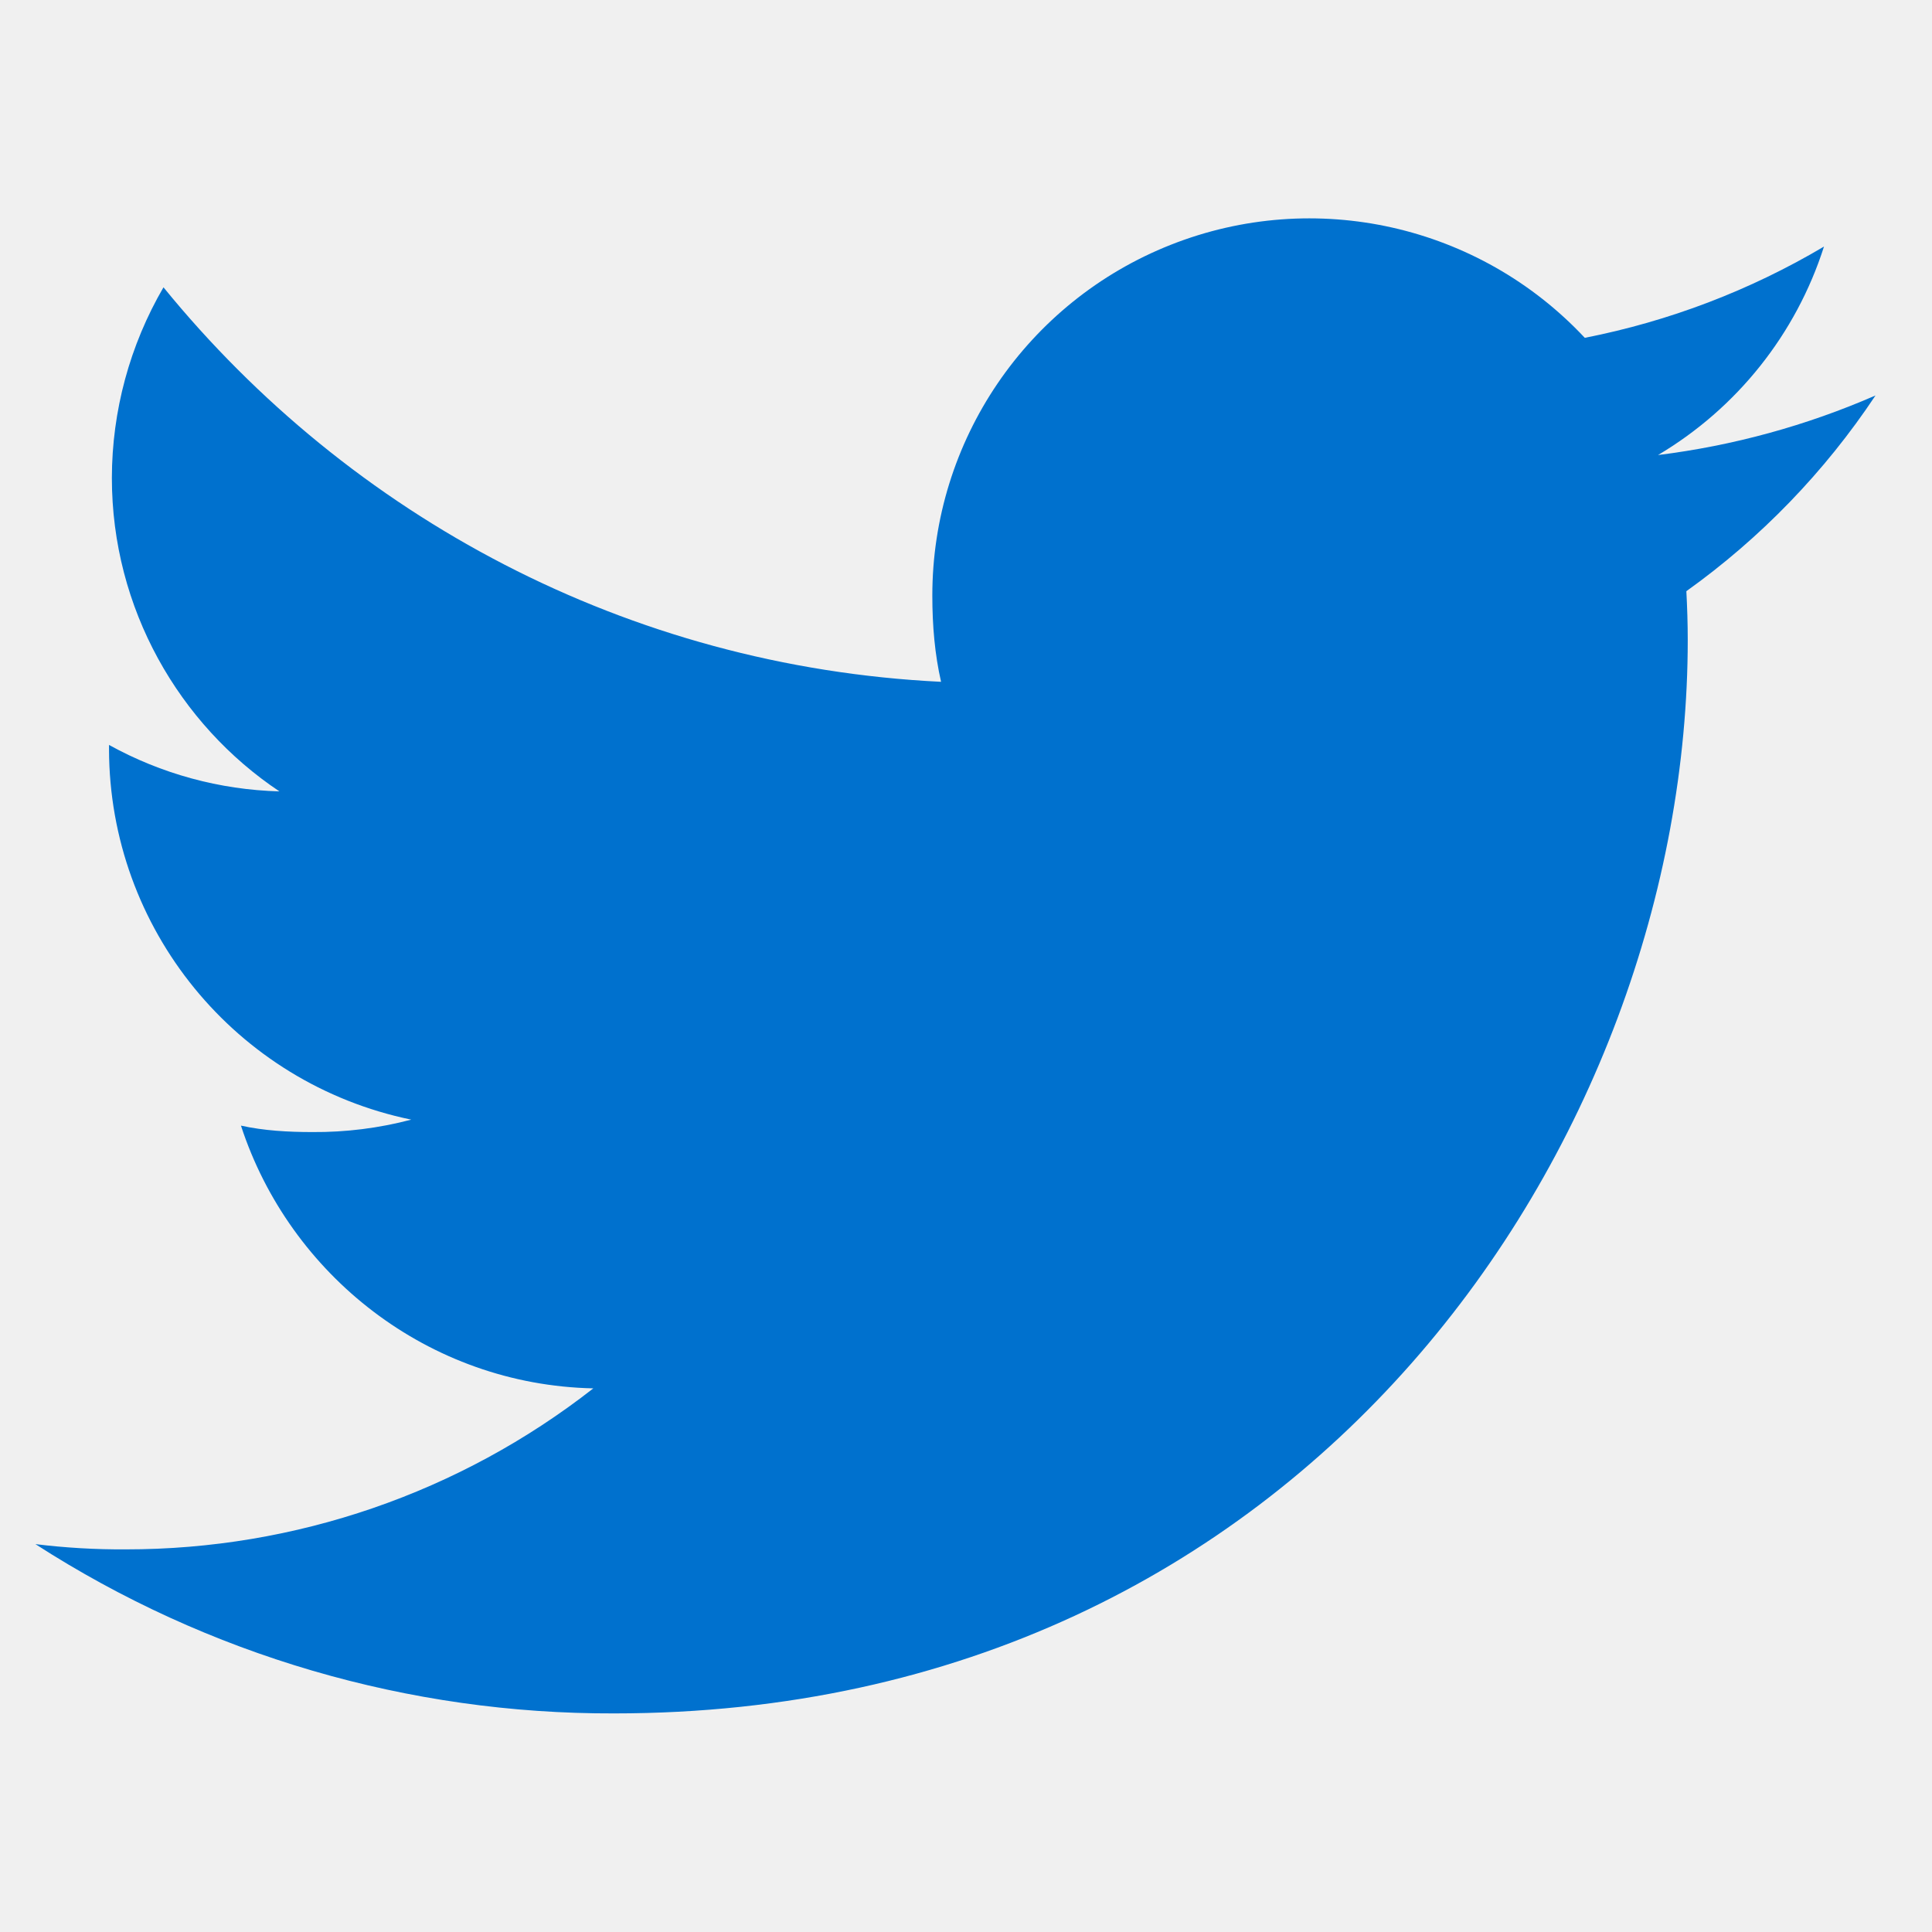
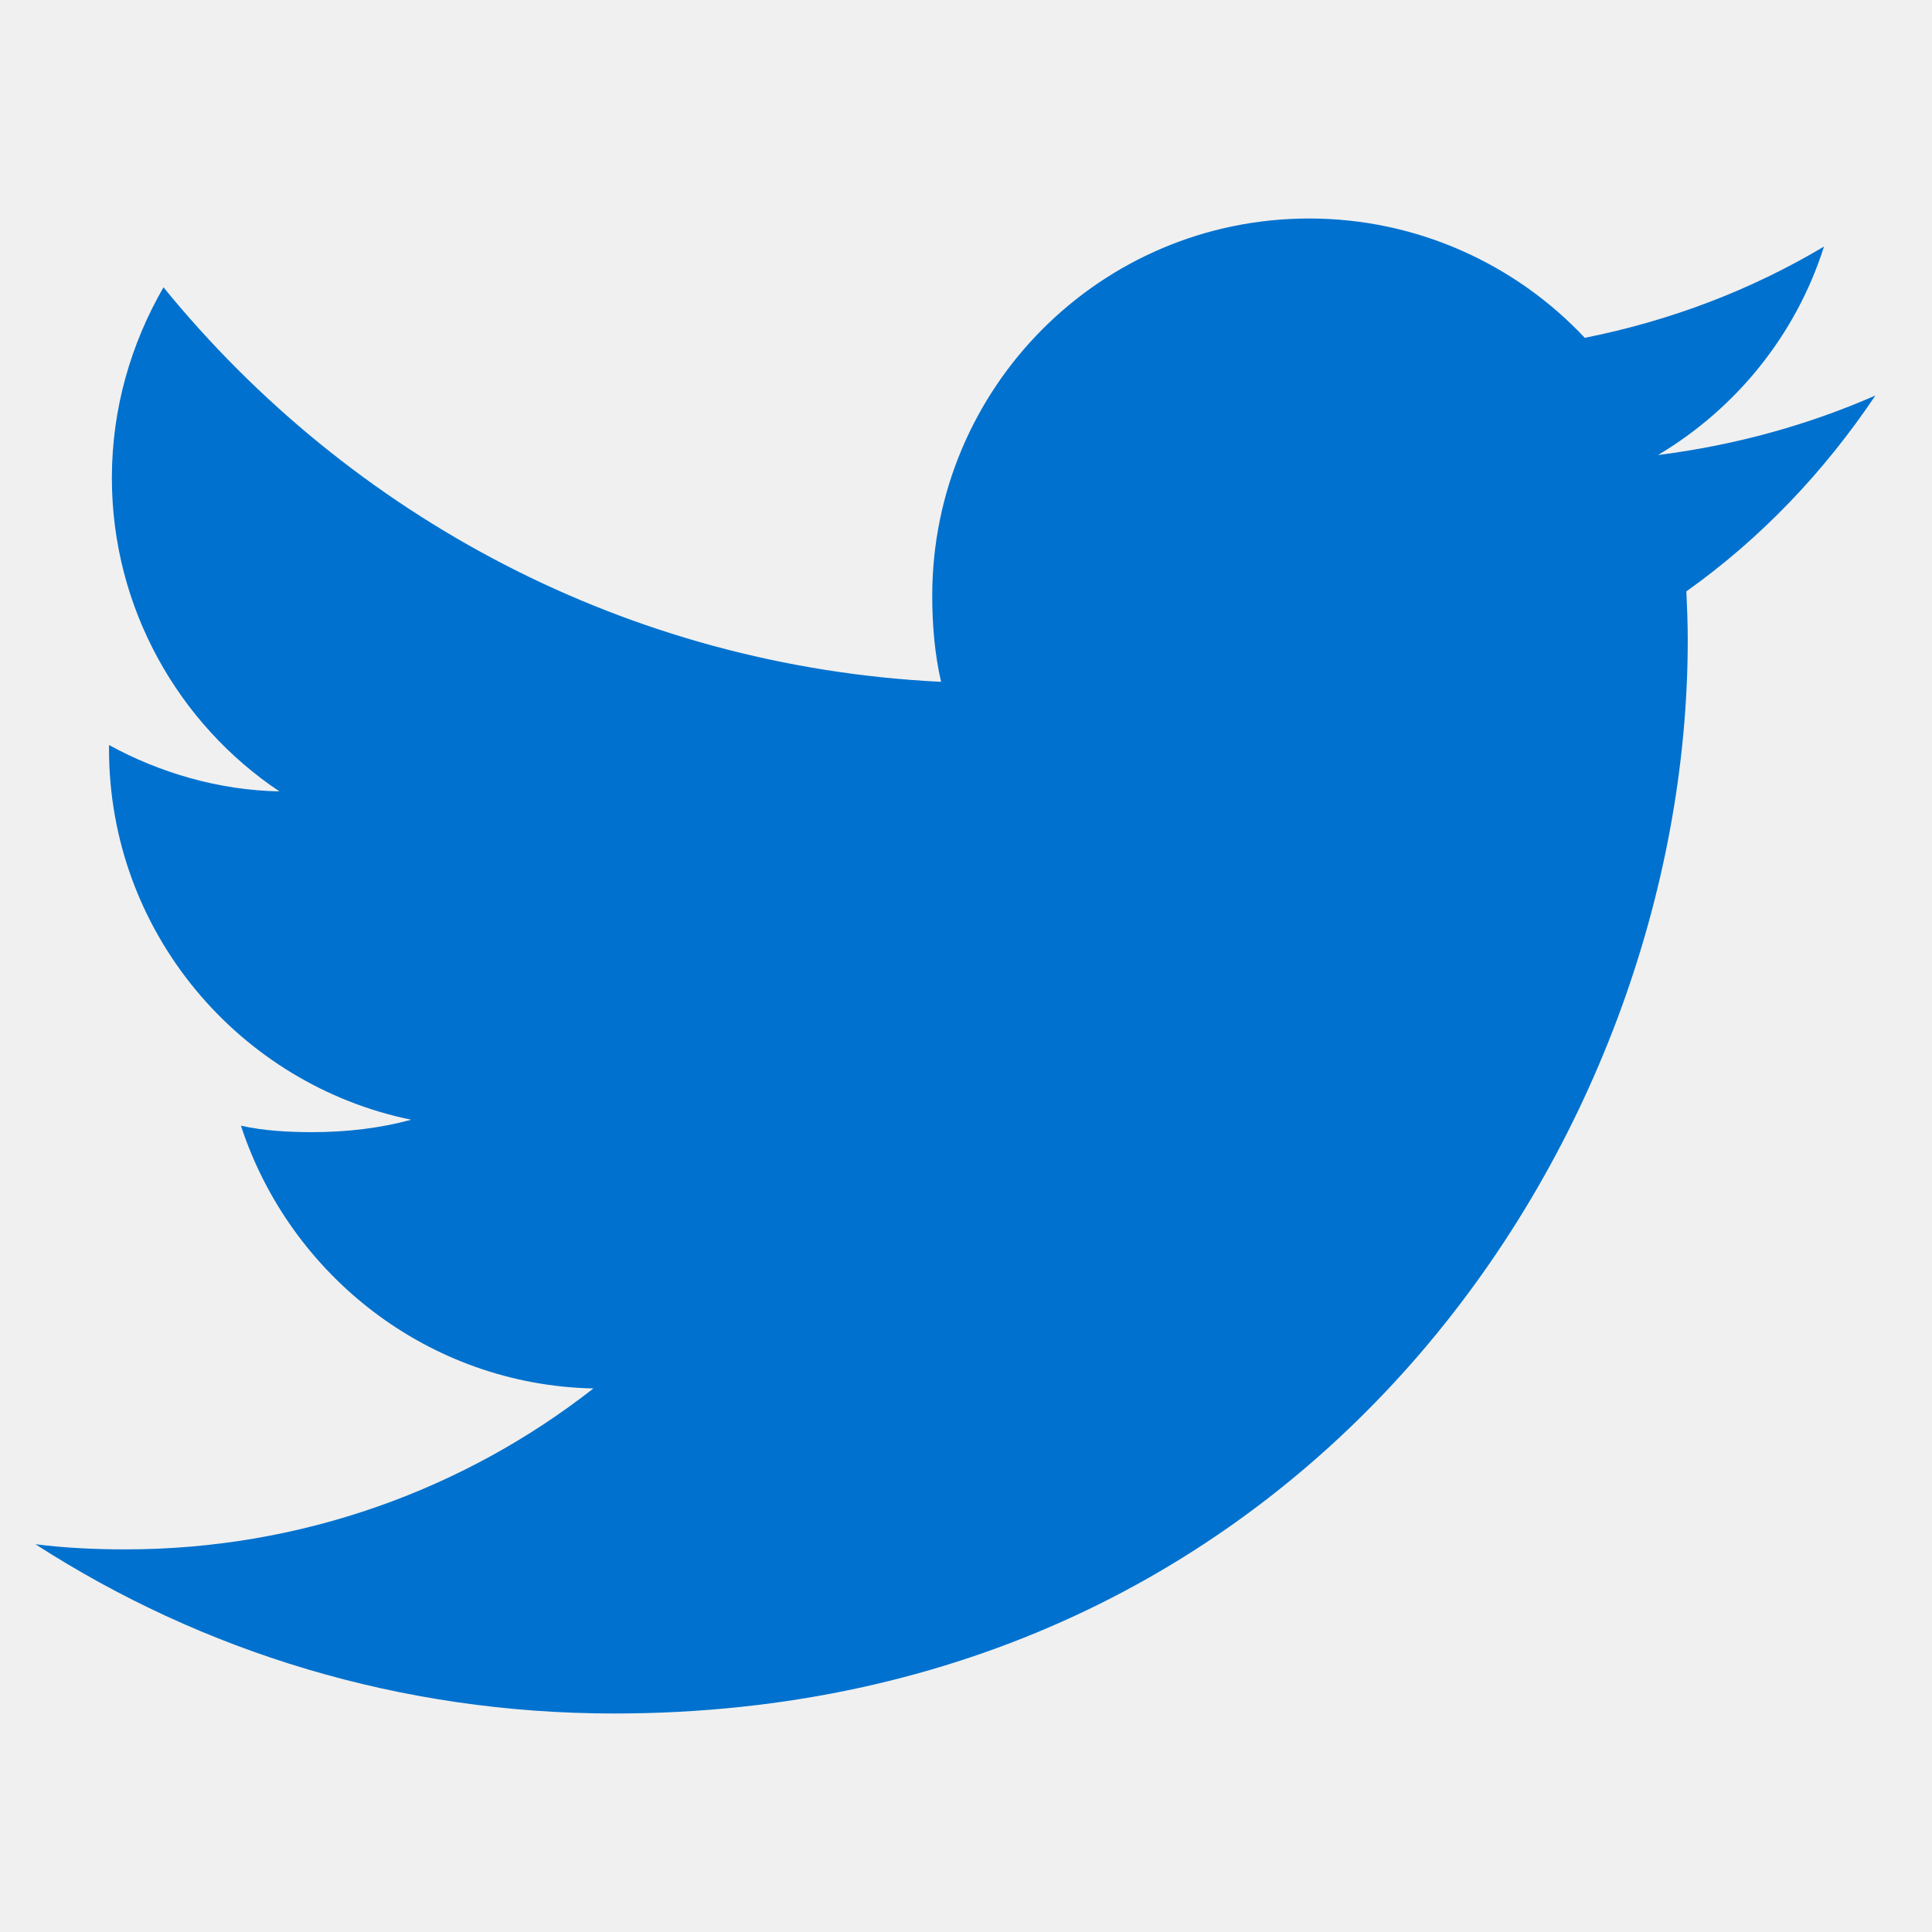
- <svg xmlns="http://www.w3.org/2000/svg" width="21" height="21" fill="none">
+ <svg xmlns="http://www.w3.org/2000/svg" width="21" height="21" viewBox="0 0 21 21" fill="none">
  <g clip-path="url(#clip0)">
-     <path d="M20.385 4.299a8.55 8.55 0 01-2.363.647 4.077 4.077 0 001.804-2.266 8.194 8.194 0 01-2.6.992 4.099 4.099 0 00-7.092 2.804c0 .325.027.638.095.935-3.41-.166-6.425-1.8-8.452-4.288a4.128 4.128 0 00-.561 2.072c0 1.42.731 2.679 1.821 3.407a4.05 4.05 0 01-1.852-.505v.046A4.119 4.119 0 004.47 12.17a4.09 4.09 0 01-1.075.135c-.263 0-.528-.015-.776-.07.53 1.624 2.038 2.818 3.83 2.856a8.238 8.238 0 01-5.083 1.75 7.67 7.67 0 01-.981-.057 11.543 11.543 0 006.29 1.84c7.545 0 11.67-6.25 11.67-11.668 0-.18-.006-.356-.015-.53A8.18 8.18 0 0020.385 4.3z" fill="#0071CE" />
+     <path d="M20.385 4.299C19.641 4.625 18.849 4.841 18.022 4.946C18.872 4.439 19.521 3.641 19.826 2.68C19.034 3.152 18.159 3.486 17.226 3.672C16.474 2.871 15.401 2.375 14.231 2.375C11.961 2.375 10.133 4.218 10.133 6.476C10.133 6.801 10.161 7.114 10.229 7.411C6.82 7.245 3.804 5.611 1.777 3.123C1.424 3.736 1.216 4.439 1.216 5.195C1.216 6.615 1.947 7.874 3.037 8.602C2.379 8.59 1.732 8.399 1.185 8.098C1.185 8.11 1.185 8.126 1.185 8.143C1.185 10.135 2.606 11.79 4.47 12.171C4.136 12.262 3.772 12.306 3.395 12.306C3.132 12.306 2.867 12.291 2.619 12.236C3.15 13.86 4.657 15.054 6.45 15.092C5.055 16.184 3.284 16.841 1.366 16.841C1.03 16.841 0.707 16.826 0.385 16.785C2.201 17.956 4.354 18.625 6.675 18.625C14.22 18.625 18.345 12.375 18.345 6.957C18.345 6.776 18.338 6.601 18.33 6.428C19.143 5.85 19.827 5.129 20.385 4.299Z" fill="#0071CE" />
  </g>
  <defs>
    <clipPath id="clip0">
-       <path fill="#fff" transform="translate(.385 .5)" d="M0 0h20v20H0z" />
+       <rect width="20" height="20" fill="white" transform="translate(0.384766 0.5)" />
    </clipPath>
  </defs>
</svg>
